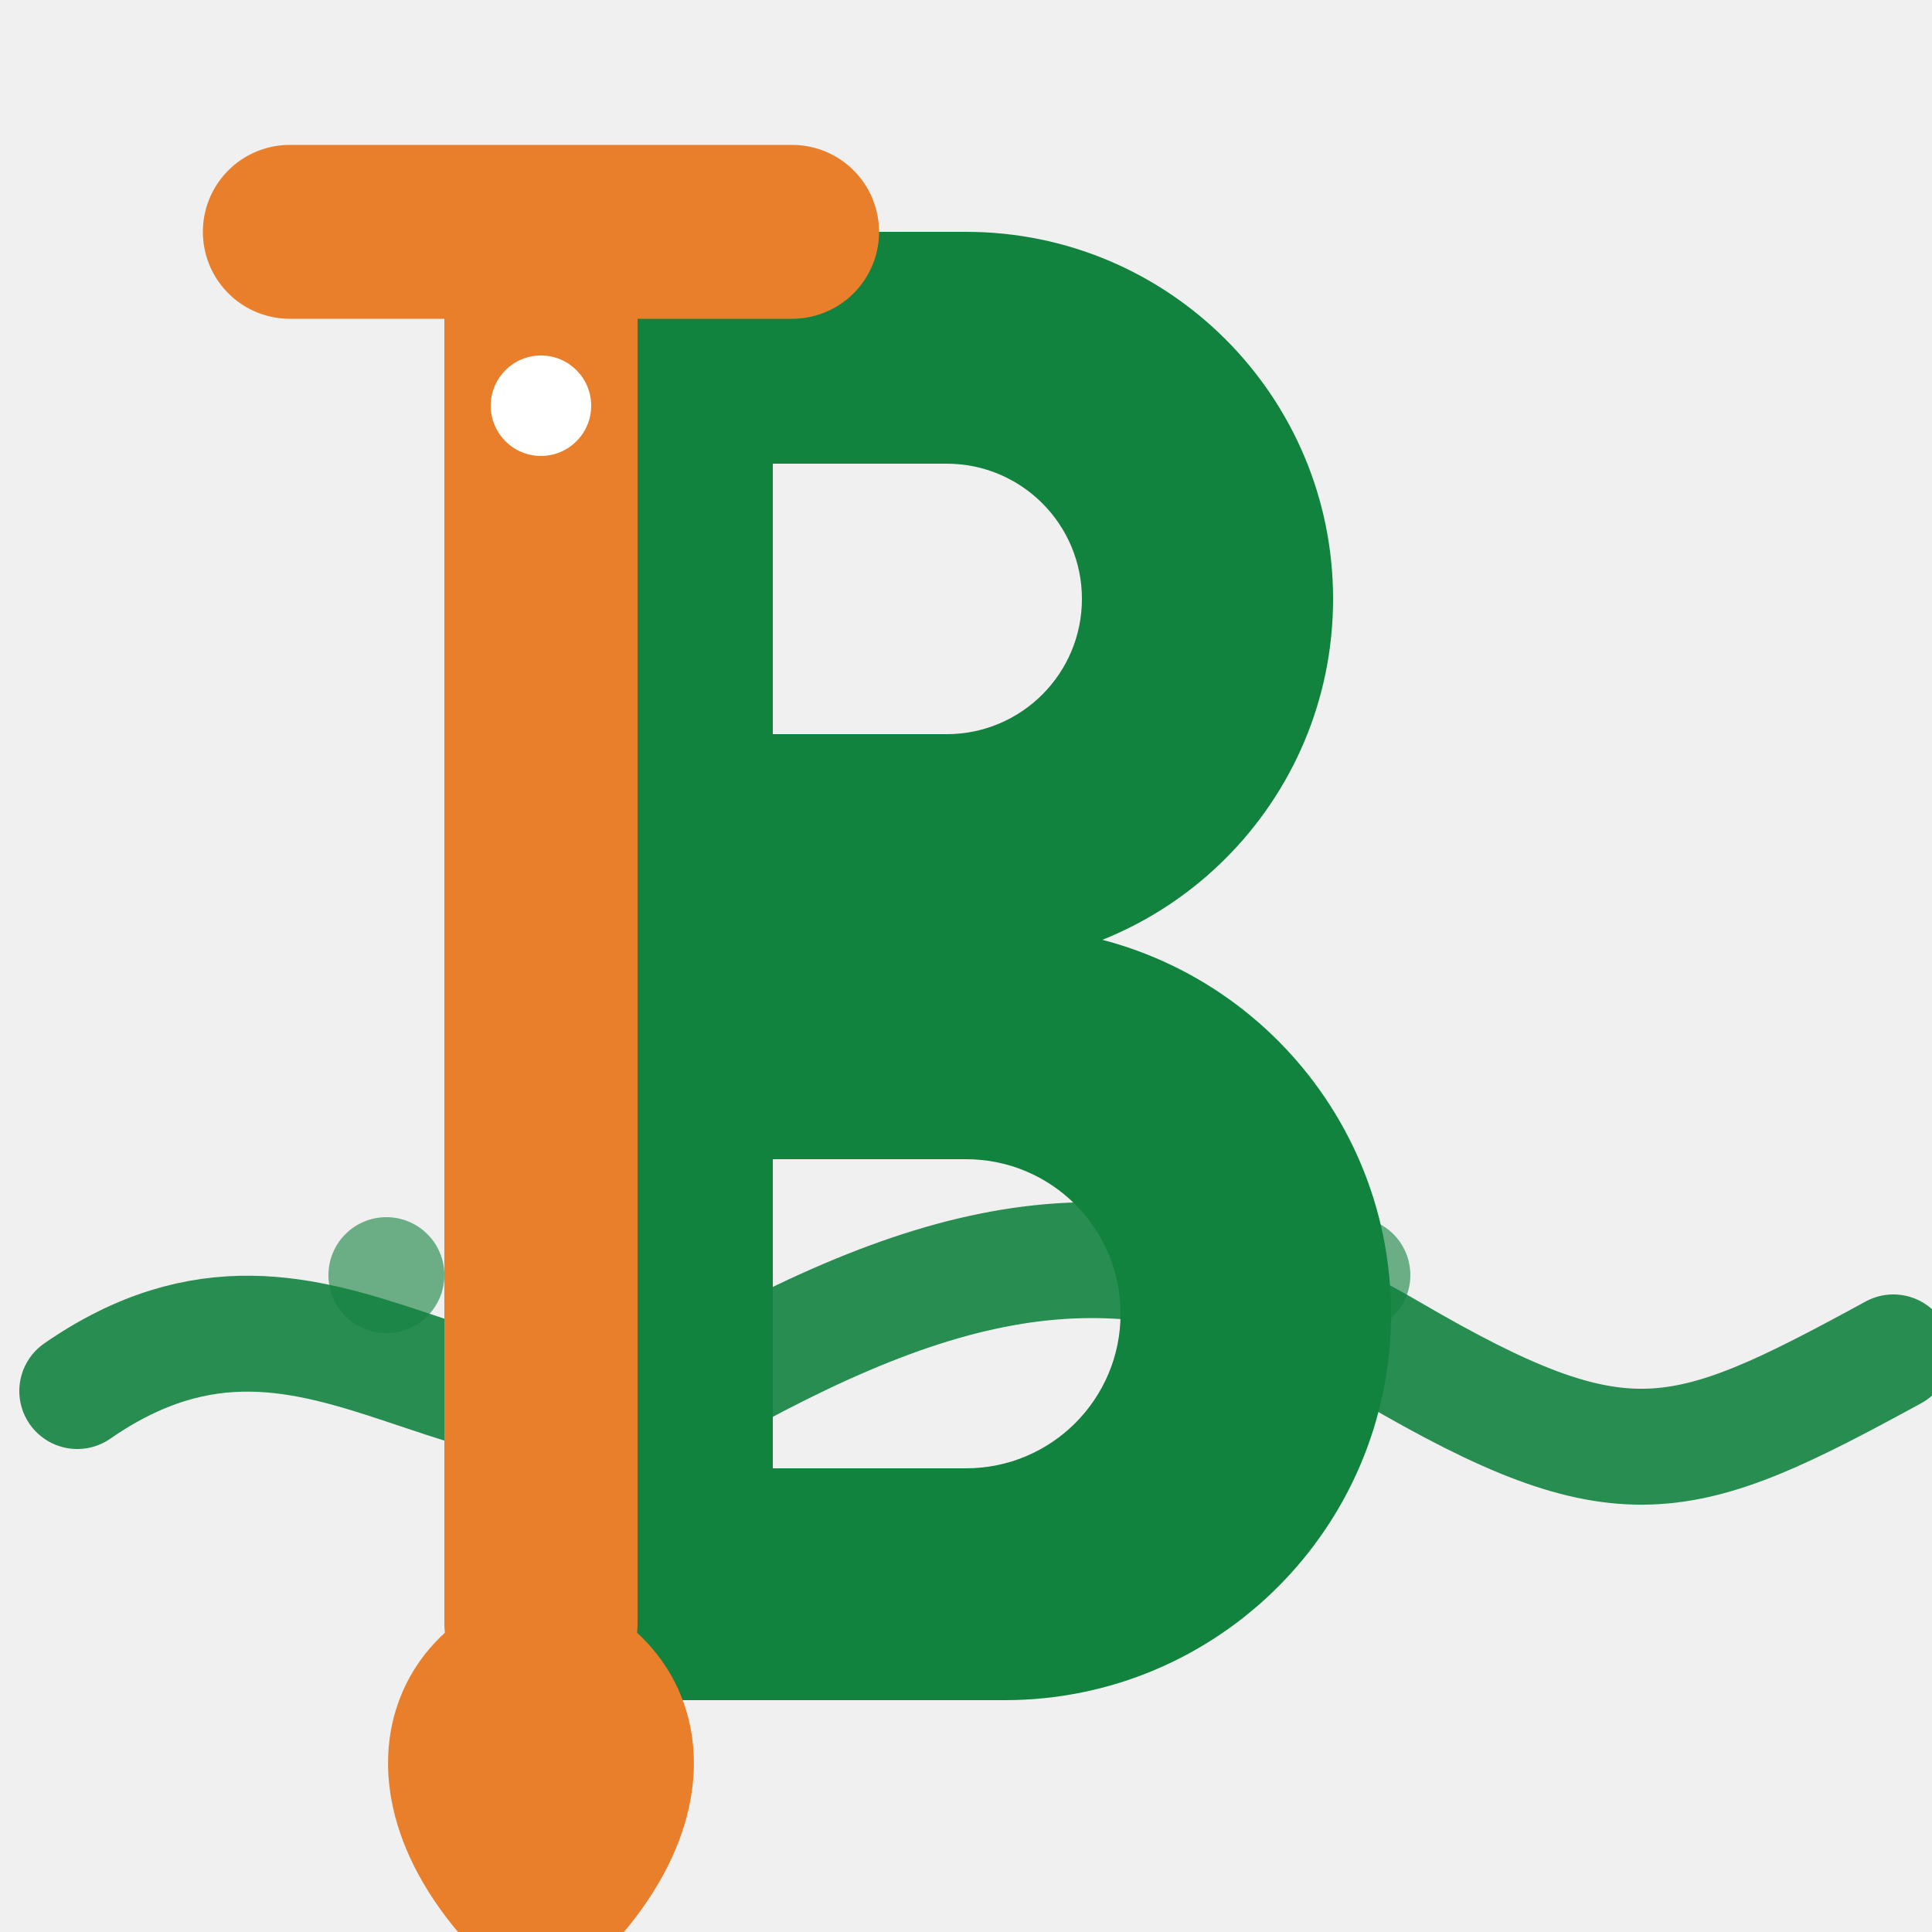
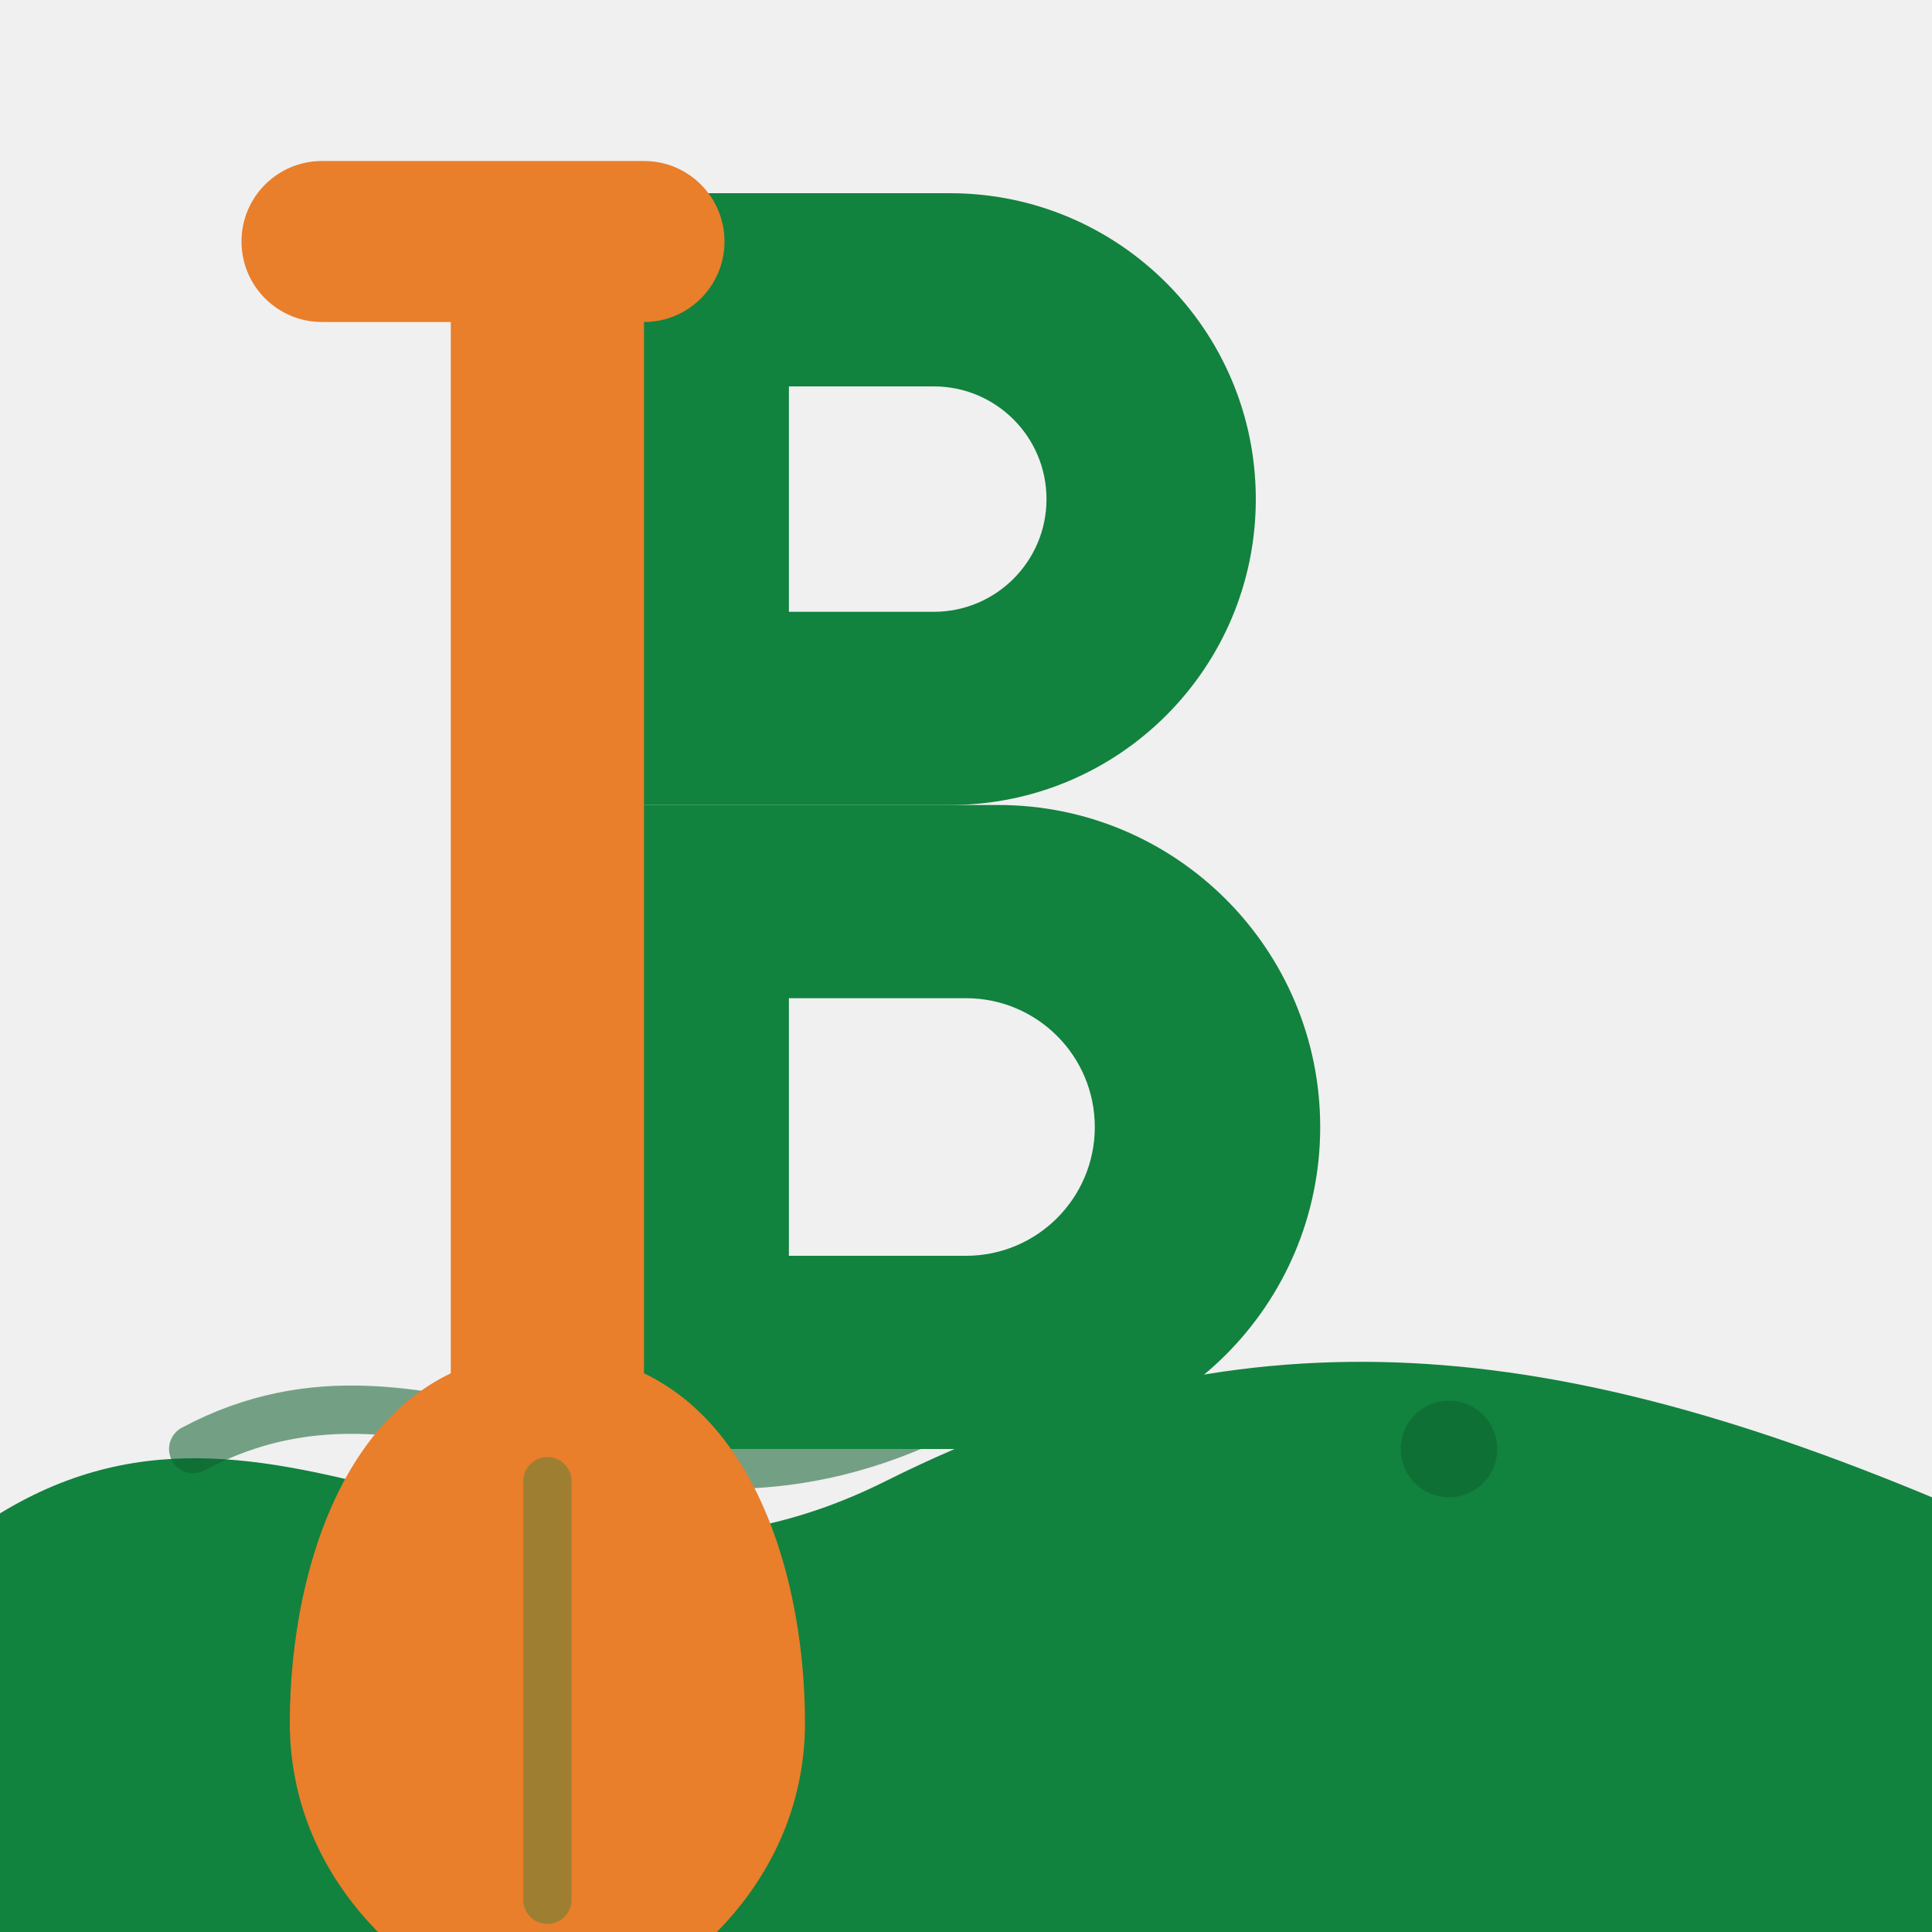
- <svg xmlns="http://www.w3.org/2000/svg" width="100" height="100" viewBox="0 0 100 100" fill="none" role="img" aria-label="Boga">
-   <path d="M4 72c13-9 21 6 34-1s22-8 34-1 15 6 26 0" stroke="#12823F" stroke-width="6" stroke-linecap="round" opacity=".9" />
-   <circle cx="20" cy="66" r="3" fill="#12823F" opacity=".6" />
-   <circle cx="70" cy="66" r="3" fill="#12823F" opacity=".6" />
-   <path fill="#12823F" fill-rule="evenodd" d="M30 12h20a19 19 0 0 1 0 38H30V12Zm10 12v14h9a7 7 0 0 0 0-14h-9Z" />
-   <path fill="#12823F" fill-rule="evenodd" d="M30 48h22a20 20 0 0 1 0 40H30V48Zm10 12v16h10a8 8 0 0 0 0-16H40Z" />
-   <path d="M15 12h26" stroke="#E97E2B" stroke-width="9" stroke-linecap="round" />
-   <path d="M28 14v70" stroke="#E97E2B" stroke-width="10" stroke-linecap="round" />
-   <path d="M28 82c-9 2-12 13 0 22 12-9 9-20 0-22Z" fill="#E97E2B" />
-   <circle cx="28" cy="21" r="2.6" fill="#fff" />
+ <svg xmlns="http://www.w3.org/2000/svg" width="120" height="120" viewBox="0 0 120 120" fill="none" role="img" aria-label="Boga">
+   <path d="M0 94c18-11 33 9 55-2s41-9 65 1v27H0z" fill="#12823F" />
+   <path d="M12 90c15-8 27 7 46-2" stroke="#0C5E2C" stroke-width="3" fill="none" stroke-linecap="round" opacity=".55" />
+   <circle cx="90" cy="90" r="3" fill="#0C5E2C" opacity=".5" />
+   <path fill="#12823F" fill-rule="evenodd" d="M38 12h21a19 19 0 0 1 0 38H38V12Zm11 12v14h9a7 7 0 0 0 0-14h-9Z" />
+   <path fill="#12823F" fill-rule="evenodd" d="M38 50h24a20 20 0 0 1 0 40H38V50Zm11 12v16h11a8 8 0 0 0 0-16H49Z" />
+   <path d="M34 84c-12 0-16 13-16 23s8 17 16 19c8-2 16-9 16-19s-4-23-16-23Z" fill="#E97E2B" />
+   <rect x="28" y="12" width="12" height="80" rx="6" fill="#E97E2B" />
+   <rect x="15" y="10" width="30" height="10" rx="5" fill="#E97E2B" />
+   <line x1="34" y1="92" x2="34" y2="118" stroke="#12823F" stroke-width="3" stroke-linecap="round" opacity=".35" />
</svg>
